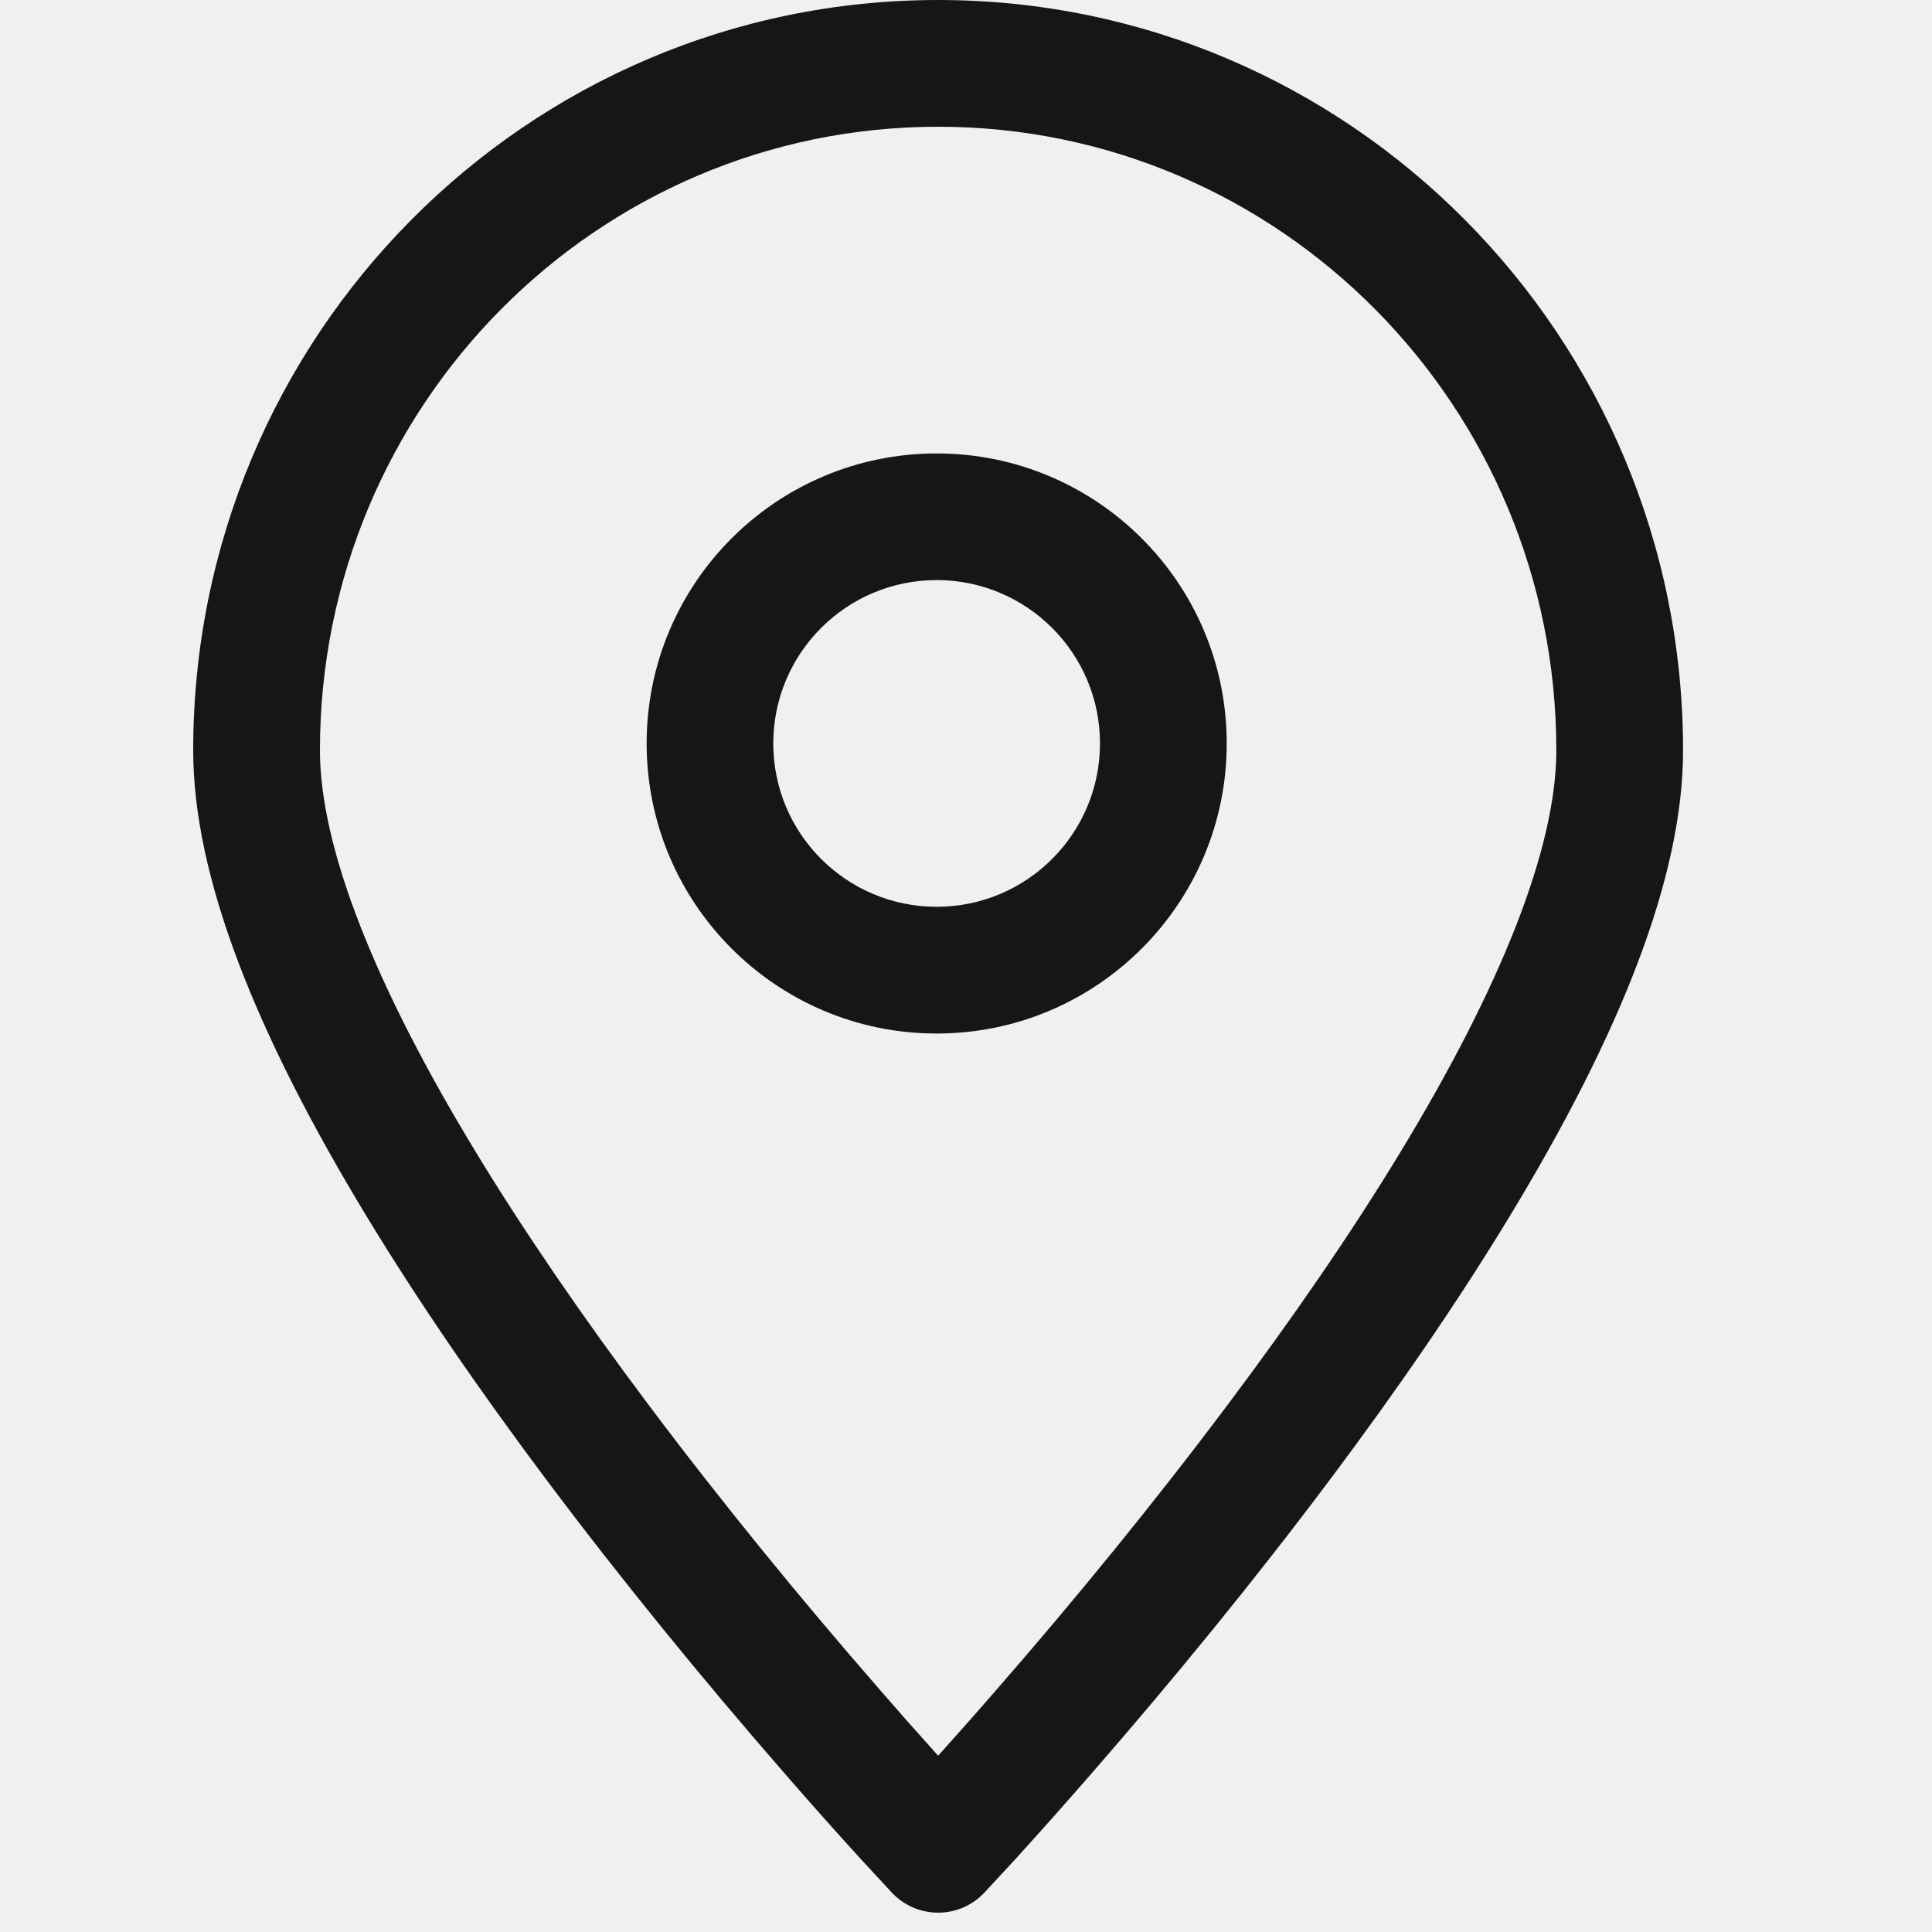
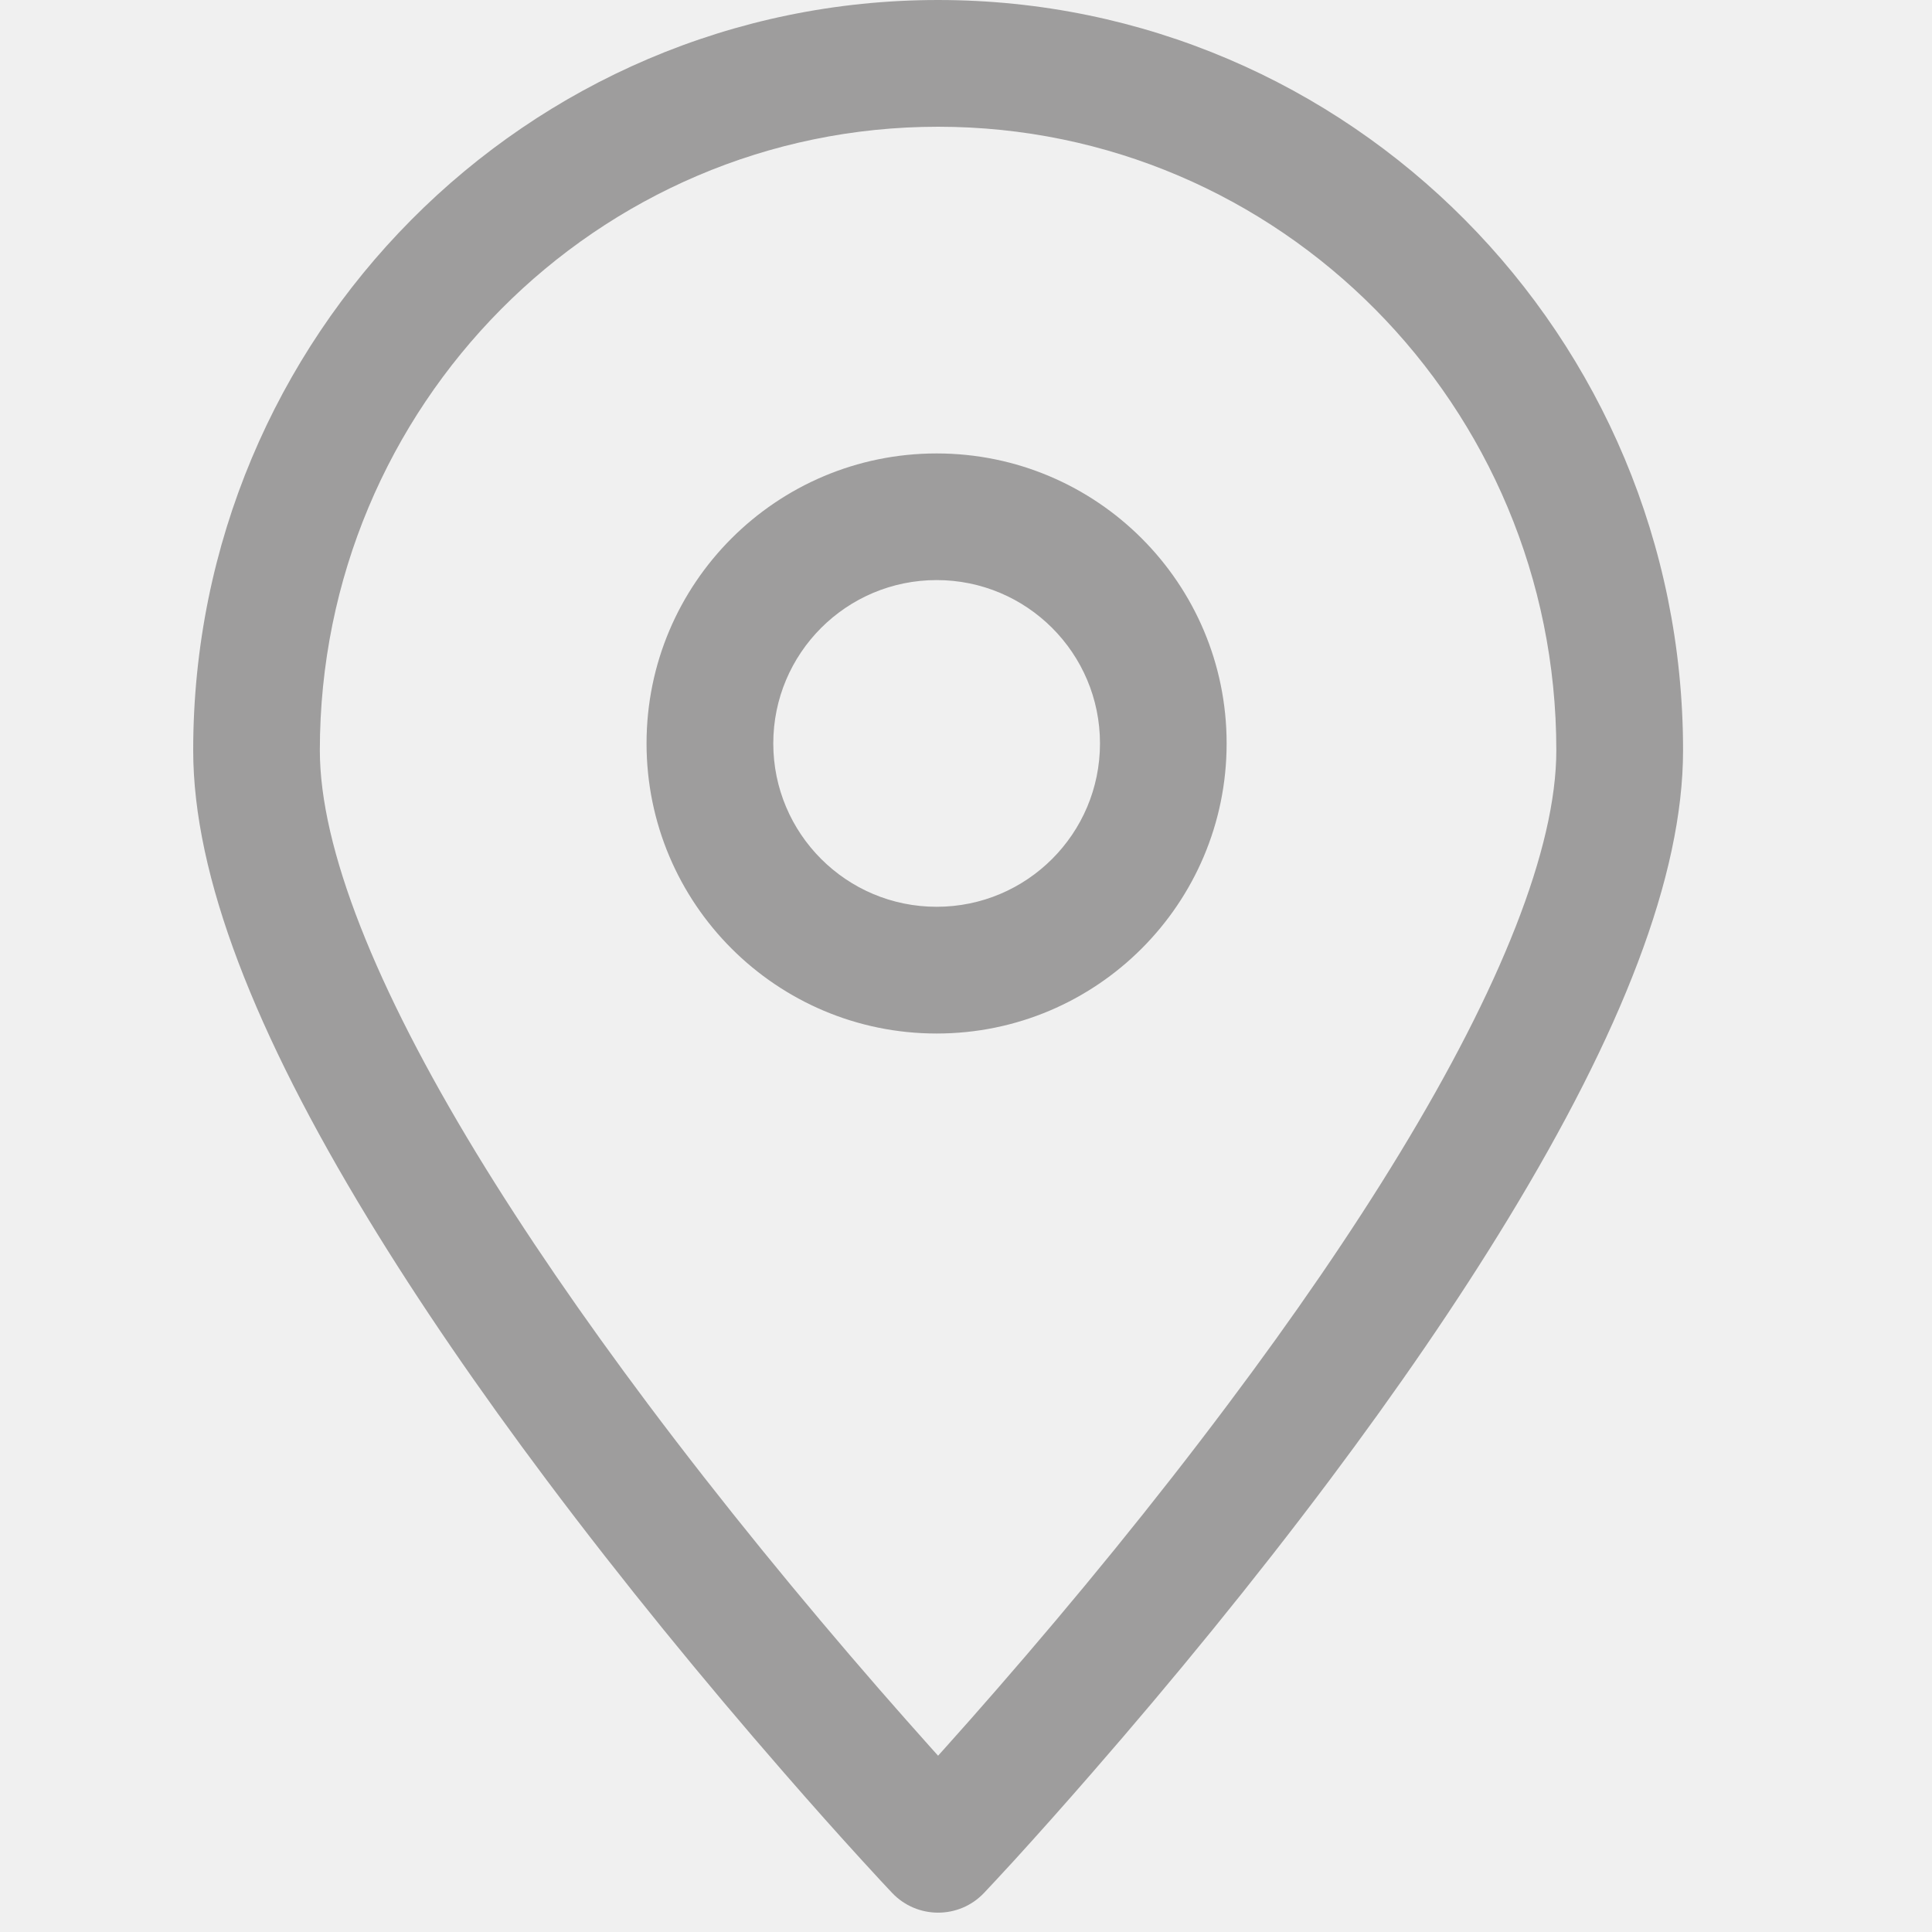
<svg xmlns="http://www.w3.org/2000/svg" width="20" height="20" viewBox="0 0 20 20" fill="none">
-   <g clip-path="url(#clip0_113_252)">
-     <path fill-rule="evenodd" clip-rule="evenodd" d="M2 7.767C2 3.478 5.452 6.10352e-05 9.711 6.10352e-05C13.971 6.10352e-05 17.423 3.478 17.423 7.767C17.423 9.072 16.781 10.695 15.613 12.616C15.087 13.481 14.464 14.388 13.764 15.322C12.982 16.365 12.145 17.388 11.308 18.349C11.015 18.686 10.743 18.991 10.499 19.259C10.351 19.42 10.245 19.534 10.188 19.595C9.929 19.868 9.494 19.868 9.235 19.595C9.178 19.534 9.072 19.42 8.924 19.259C8.679 18.991 8.407 18.686 8.114 18.349C7.278 17.388 6.441 16.365 5.659 15.322C4.959 14.388 4.336 13.481 3.81 12.616C2.642 10.695 2 9.072 2 7.767ZM9.711 1.312C6.177 1.312 3.312 4.201 3.312 7.767C3.312 8.782 3.891 10.226 4.931 11.935C5.433 12.761 6.033 13.634 6.708 14.535C7.47 15.551 8.287 16.55 9.104 17.488C9.292 17.705 9.472 17.908 9.641 18.096L9.711 18.175L9.782 18.096C9.951 17.908 10.131 17.705 10.319 17.488C11.136 16.55 11.953 15.551 12.714 14.535C13.39 13.634 13.99 12.761 14.492 11.935C15.531 10.226 16.111 8.782 16.111 7.767C16.111 4.201 13.245 1.312 9.711 1.312ZM6.694 7.696C6.694 6.038 8.038 4.694 9.696 4.694C11.354 4.694 12.699 6.038 12.699 7.696C12.699 9.354 11.354 10.699 9.696 10.699C8.038 10.699 6.694 9.354 6.694 7.696ZM9.696 6.005C8.762 6.005 8.005 6.762 8.005 7.696C8.005 8.63 8.762 9.387 9.696 9.387C10.63 9.387 11.387 8.63 11.387 7.696C11.387 6.762 10.63 6.005 9.696 6.005Z" fill="#151616" />
-   </g>
-   <defs>
-     <clipPath id="clip0_113_252">
-       <rect width="20" height="20" fill="white" />
-     </clipPath>
-   </defs>
+   <path fill-rule="evenodd" clip-rule="evenodd" d="M2 7.767C2 3.478 5.452 3.05176e-05 9.711 3.05176e-05C13.971 3.05176e-05 17.423 3.478 17.423 7.767C17.423 9.072 16.781 10.695 15.613 12.616C15.087 13.481 14.464 14.388 13.764 15.322C12.982 16.365 12.145 17.388 11.308 18.349C11.015 18.686 10.743 18.991 10.499 19.259C10.351 19.42 10.245 19.534 10.187 19.595C9.929 19.868 9.494 19.868 9.235 19.595C9.177 19.534 9.071 19.42 8.924 19.259C8.679 18.991 8.407 18.686 8.114 18.349C7.277 17.388 6.441 16.365 5.659 15.322C4.959 14.388 4.336 13.481 3.81 12.616C2.642 10.695 2 9.072 2 7.767ZM9.711 1.312C6.177 1.312 3.311 4.201 3.311 7.767C3.311 8.782 3.891 10.226 4.93 11.935C5.433 12.761 6.033 13.634 6.708 14.535C7.47 15.551 8.287 16.55 9.103 17.488C9.292 17.705 9.472 17.908 9.64 18.096L9.711 18.175L9.782 18.096C9.951 17.908 10.13 17.705 10.319 17.488C11.136 16.55 11.953 15.551 12.714 14.535C13.39 13.634 13.99 12.761 14.492 11.935C15.531 10.226 16.111 8.782 16.111 7.767C16.111 4.201 13.245 1.312 9.711 1.312ZM6.693 7.696C6.693 6.038 8.038 4.694 9.696 4.694C11.354 4.694 12.698 6.038 12.698 7.696C12.698 9.354 11.354 10.699 9.696 10.699C8.038 10.699 6.693 9.354 6.693 7.696ZM9.696 6.005C8.762 6.005 8.005 6.762 8.005 7.696C8.005 8.63 8.762 9.387 9.696 9.387C10.63 9.387 11.387 8.63 11.387 7.696C11.387 6.762 10.63 6.005 9.696 6.005Z" fill="#9E9D9D" />
</svg>
